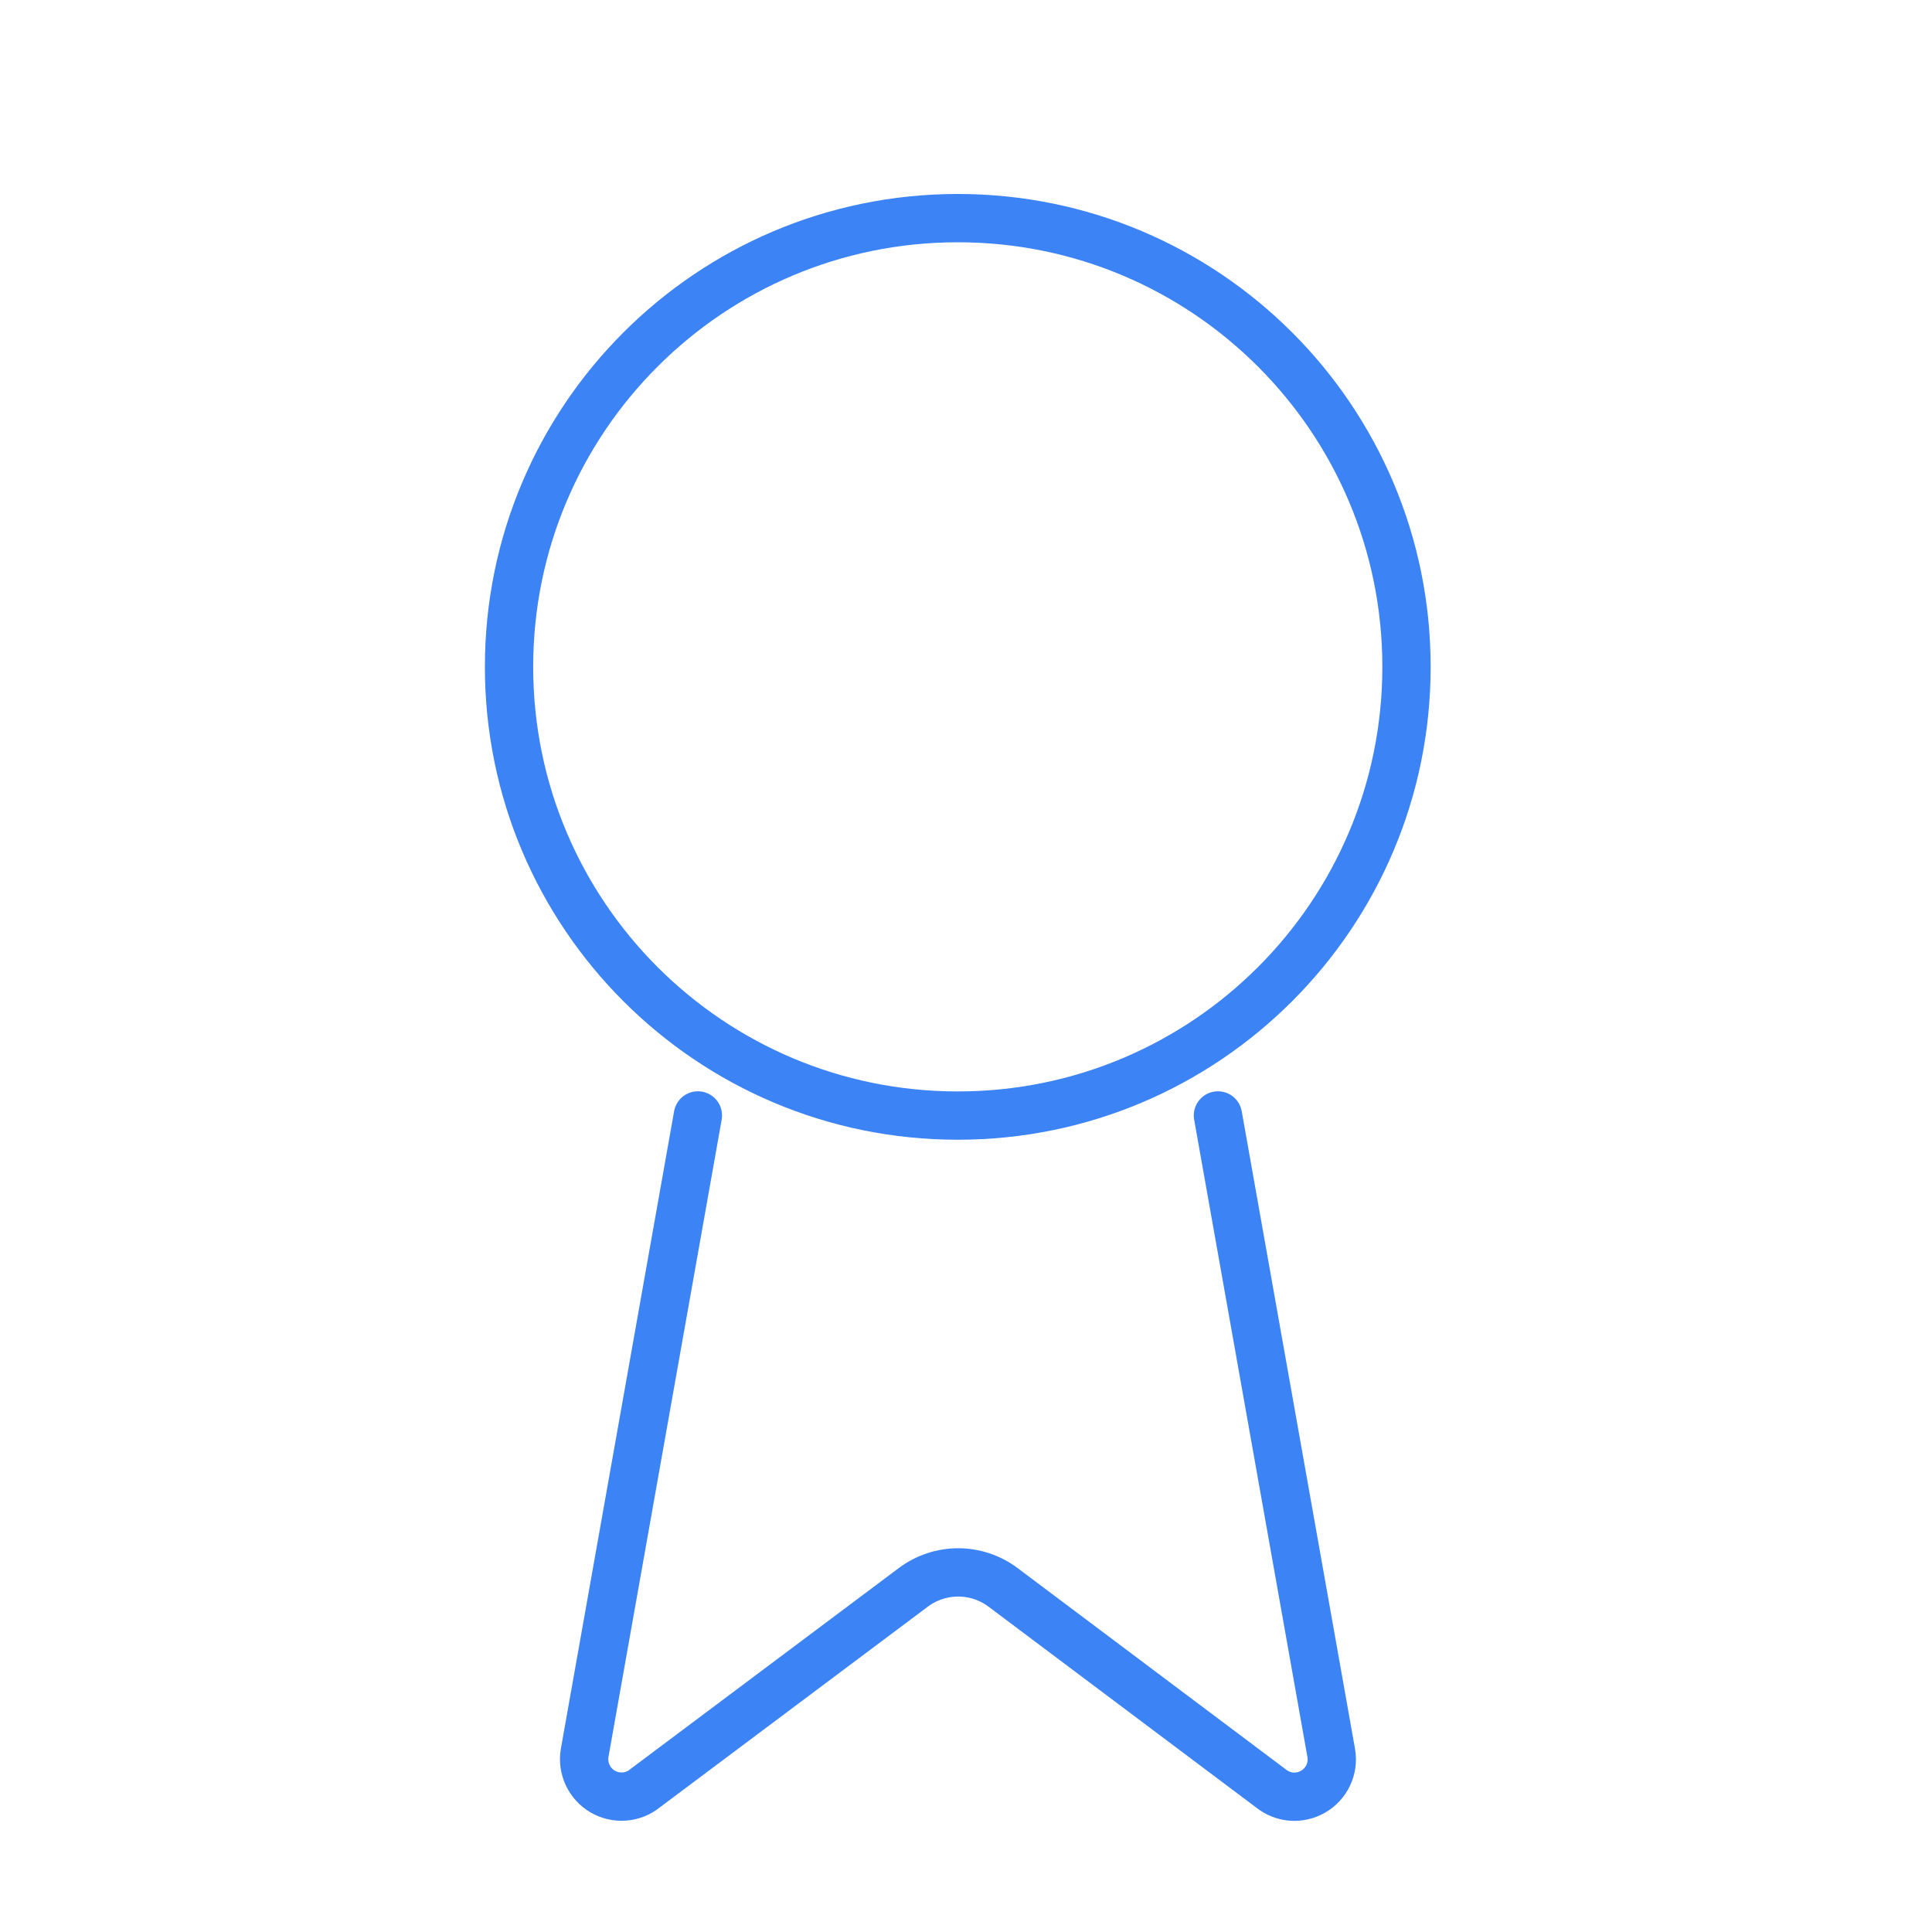
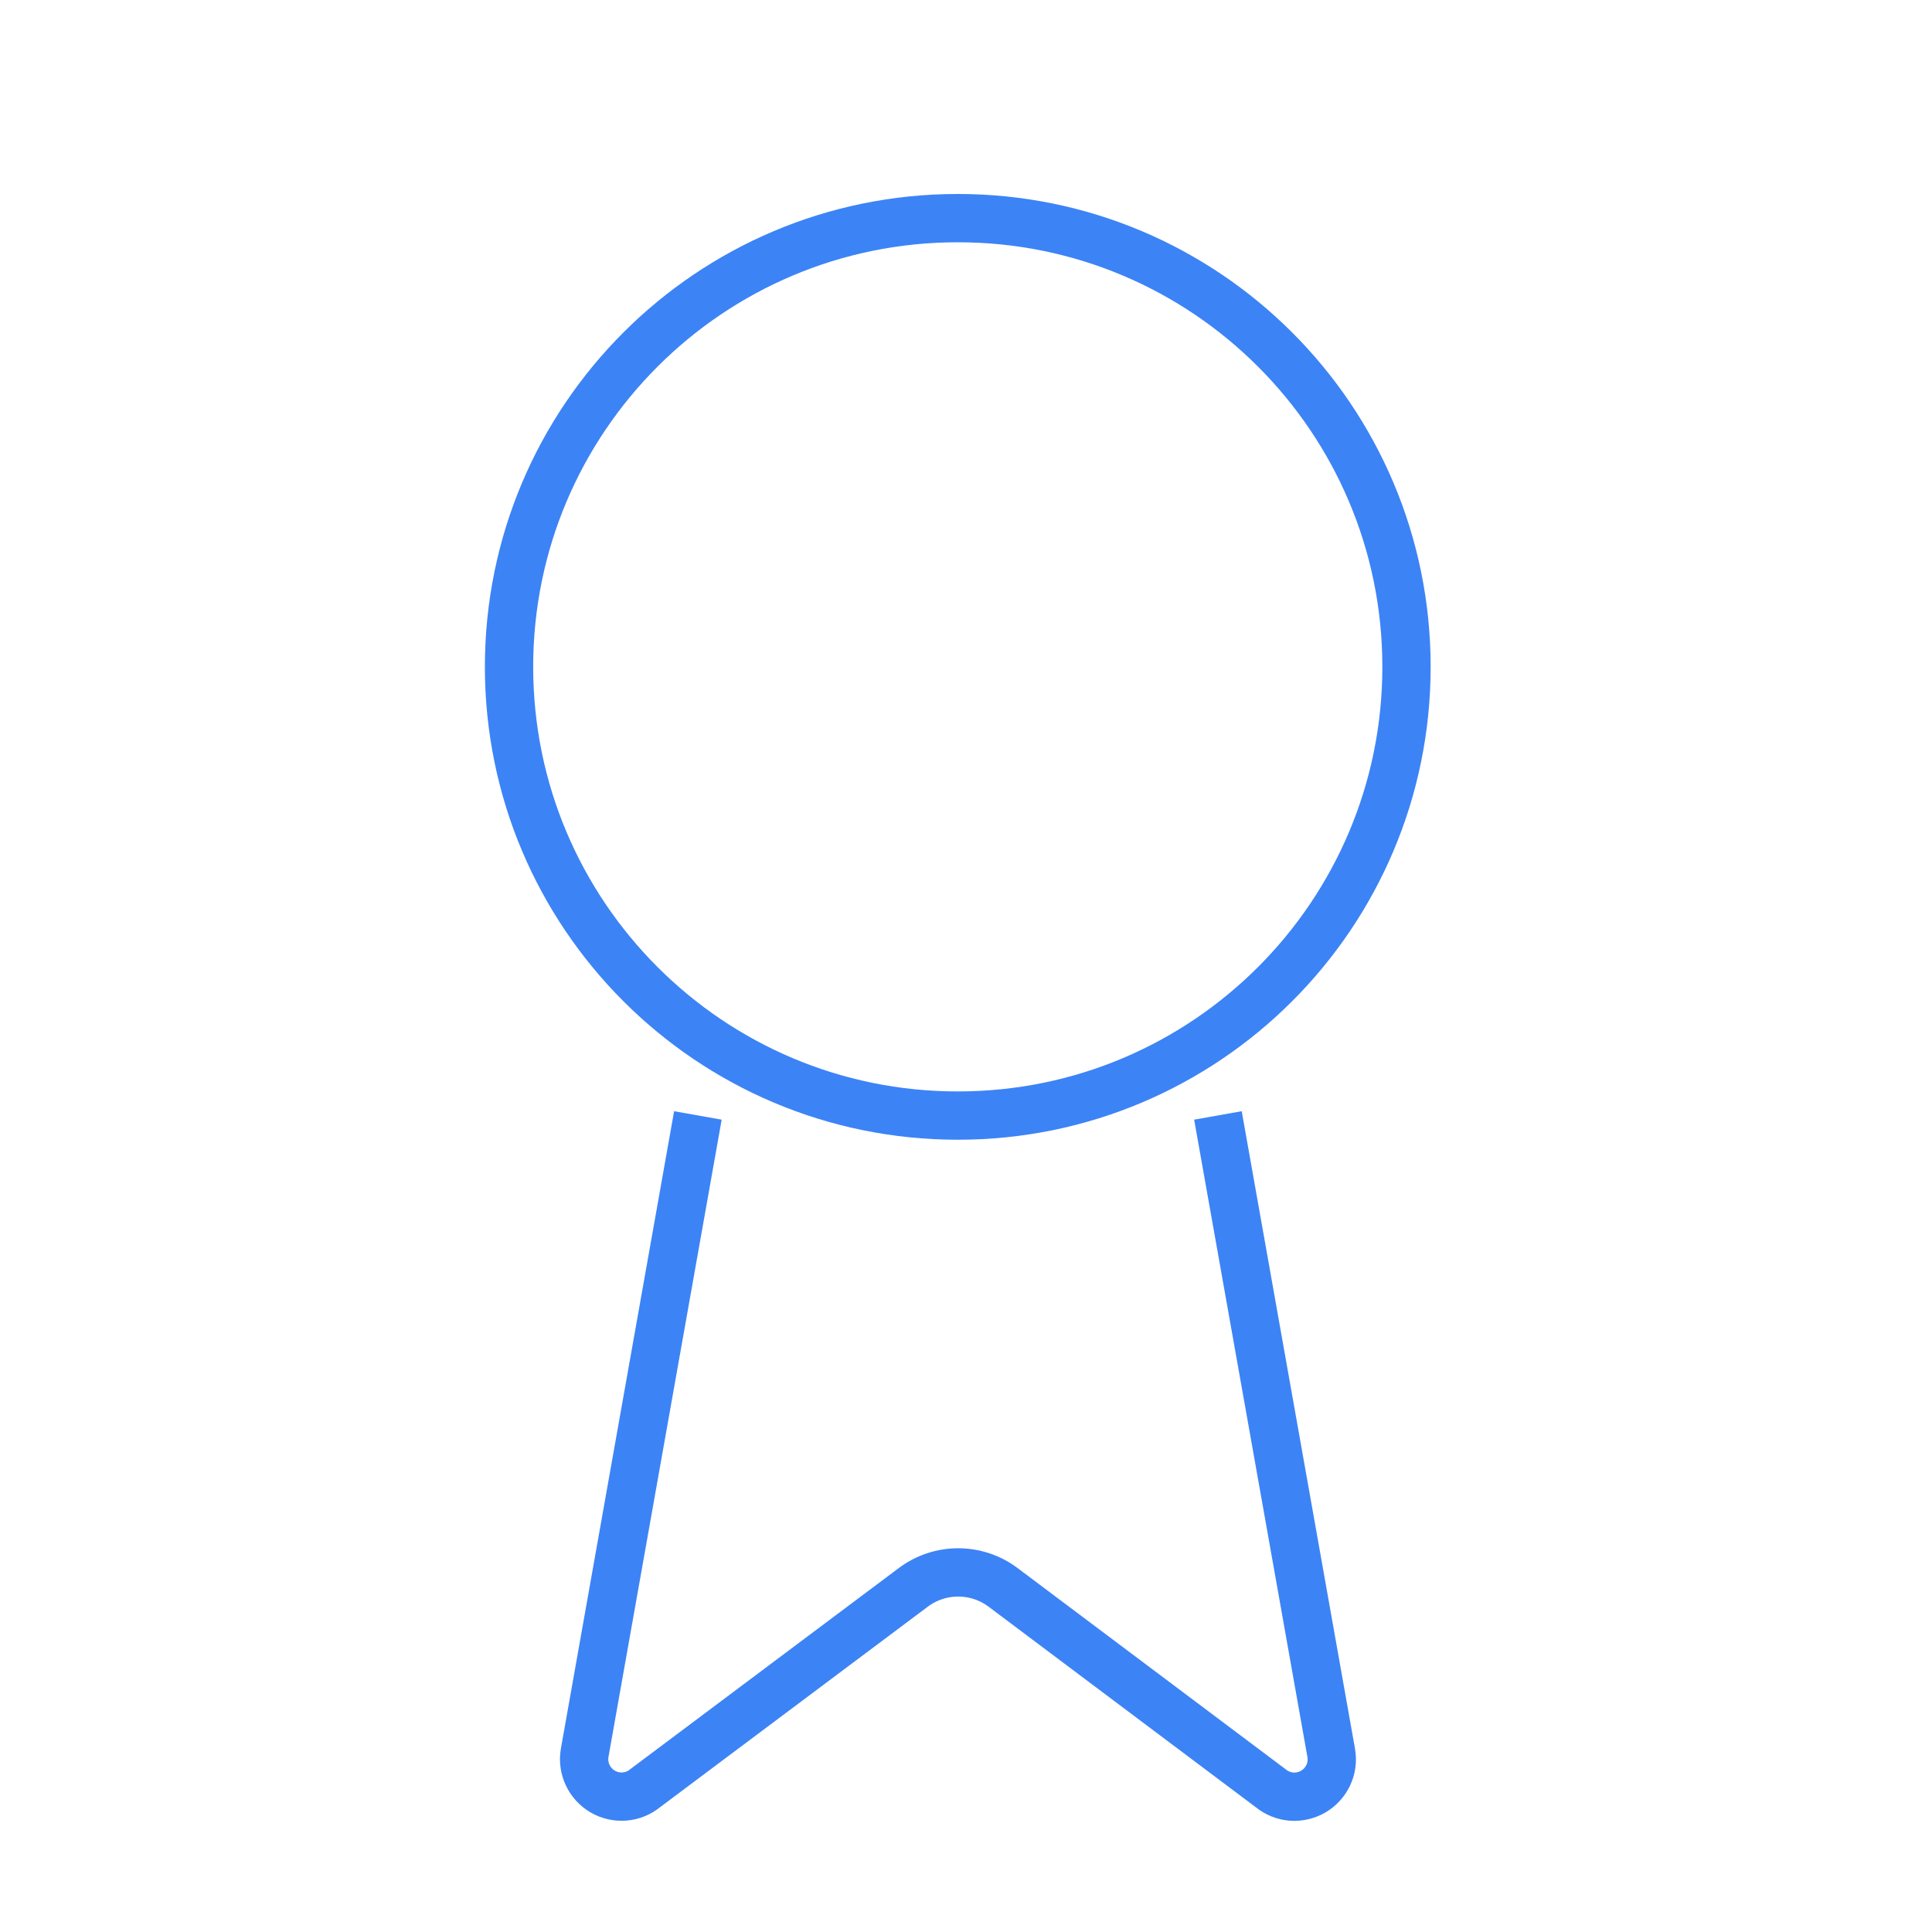
<svg xmlns="http://www.w3.org/2000/svg" width="40" height="40" viewBox="0 0 40 40" fill="none">
-   <path d="M25.216 23.094L27.562 36.296C27.589 36.451 27.567 36.611 27.5 36.754C27.433 36.896 27.324 37.015 27.188 37.094C27.051 37.173 26.894 37.209 26.737 37.197C26.58 37.184 26.43 37.123 26.308 37.023L20.765 32.863C20.497 32.663 20.172 32.555 19.838 32.555C19.504 32.555 19.179 32.663 18.911 32.863L13.358 37.022C13.237 37.122 13.087 37.182 12.93 37.195C12.773 37.207 12.616 37.172 12.48 37.093C12.344 37.014 12.235 36.895 12.168 36.753C12.101 36.611 12.078 36.451 12.104 36.296L14.449 23.094" stroke="#3C83F6" strokeWidth="2" stroke-linecap="round" strokeLinejoin="round" />
-   <path d="M19.83 23.097C24.961 23.097 29.12 18.937 29.12 13.806C29.12 8.675 24.961 4.516 19.83 4.516C14.699 4.516 10.539 8.675 10.539 13.806C10.539 18.937 14.699 23.097 19.83 23.097Z" stroke="#3C83F6" strokeWidth="2" stroke-linecap="round" strokeLinejoin="round" />
+   <path d="M25.216 23.094L27.562 36.296C27.589 36.451 27.567 36.611 27.5 36.754C27.433 36.896 27.324 37.015 27.188 37.094C27.051 37.173 26.894 37.209 26.737 37.197C26.58 37.184 26.43 37.123 26.308 37.023L20.765 32.863C20.497 32.663 20.172 32.555 19.838 32.555C19.504 32.555 19.179 32.663 18.911 32.863L13.358 37.022C13.237 37.122 13.087 37.182 12.93 37.195C12.773 37.207 12.616 37.172 12.48 37.093C12.344 37.014 12.235 36.895 12.168 36.753C12.101 36.611 12.078 36.451 12.104 36.296L14.449 23.094" stroke="#3C83F6" strokeWidth="2" strokeLinecap="round" strokeLinejoin="round" />
+   <path d="M19.83 23.097C24.961 23.097 29.12 18.937 29.12 13.806C29.12 8.675 24.961 4.516 19.83 4.516C14.699 4.516 10.539 8.675 10.539 13.806C10.539 18.937 14.699 23.097 19.83 23.097Z" stroke="#3C83F6" strokeWidth="2" strokeLinecap="round" strokeLinejoin="round" />
</svg>
